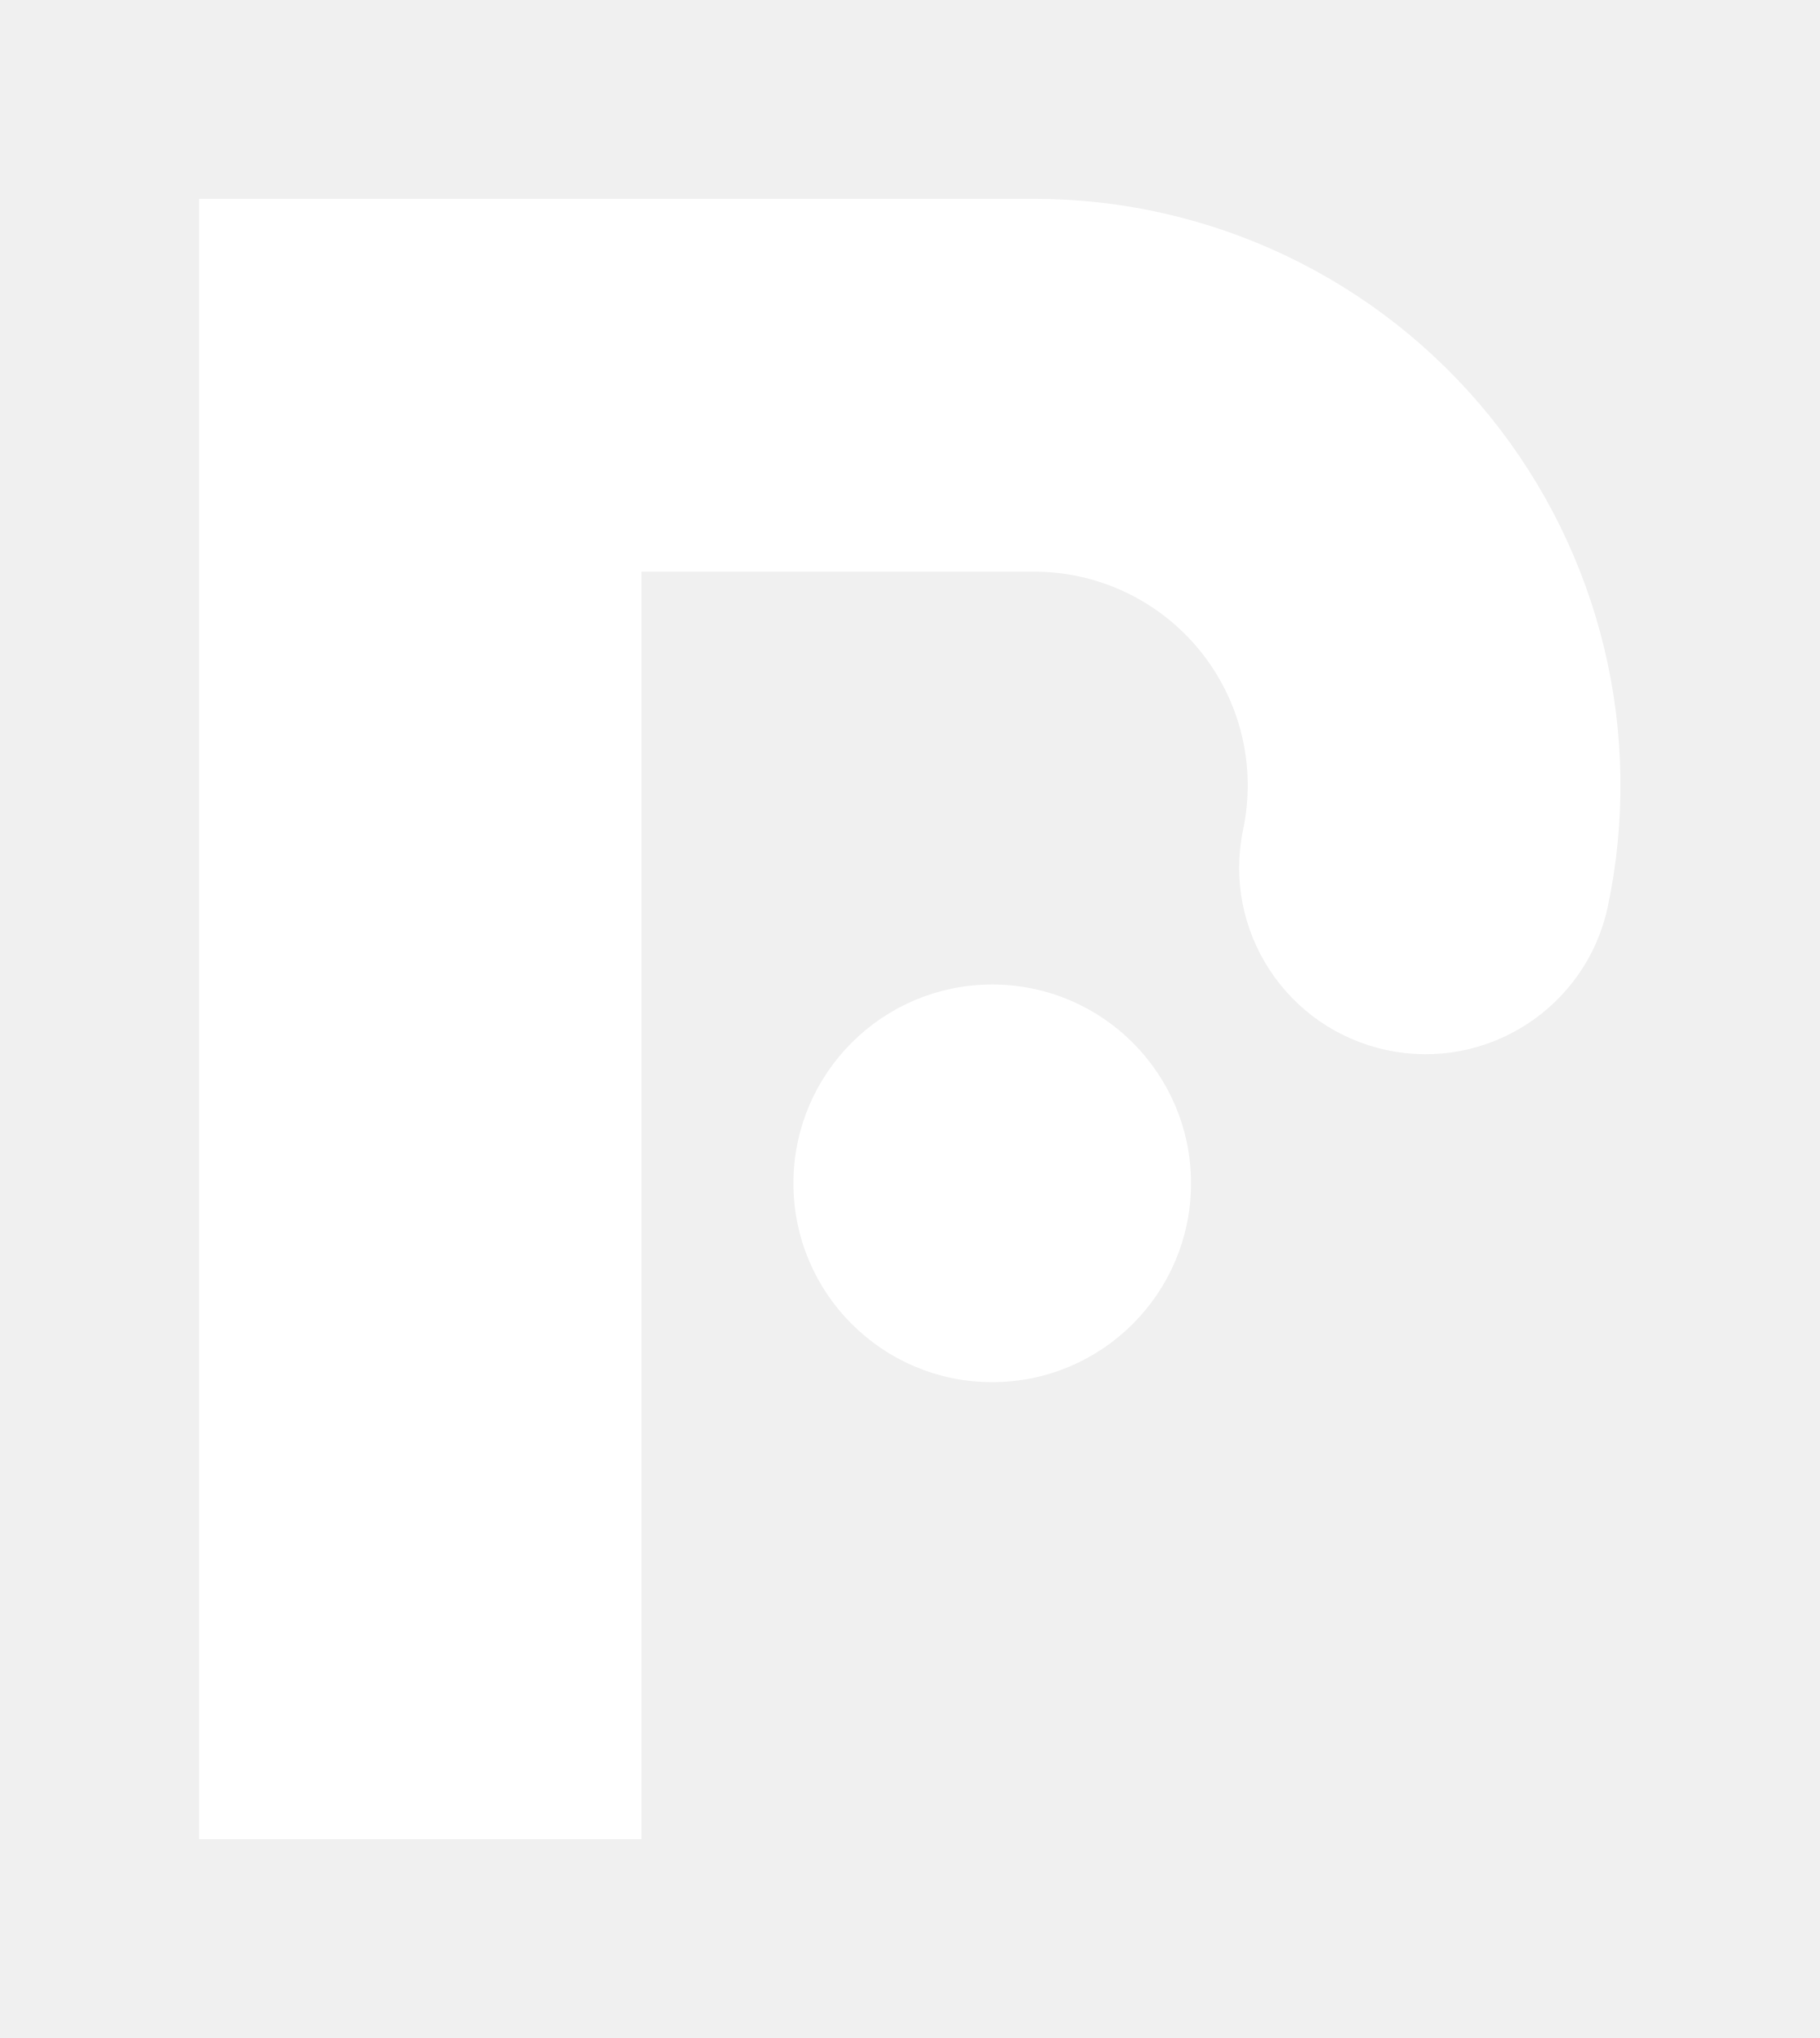
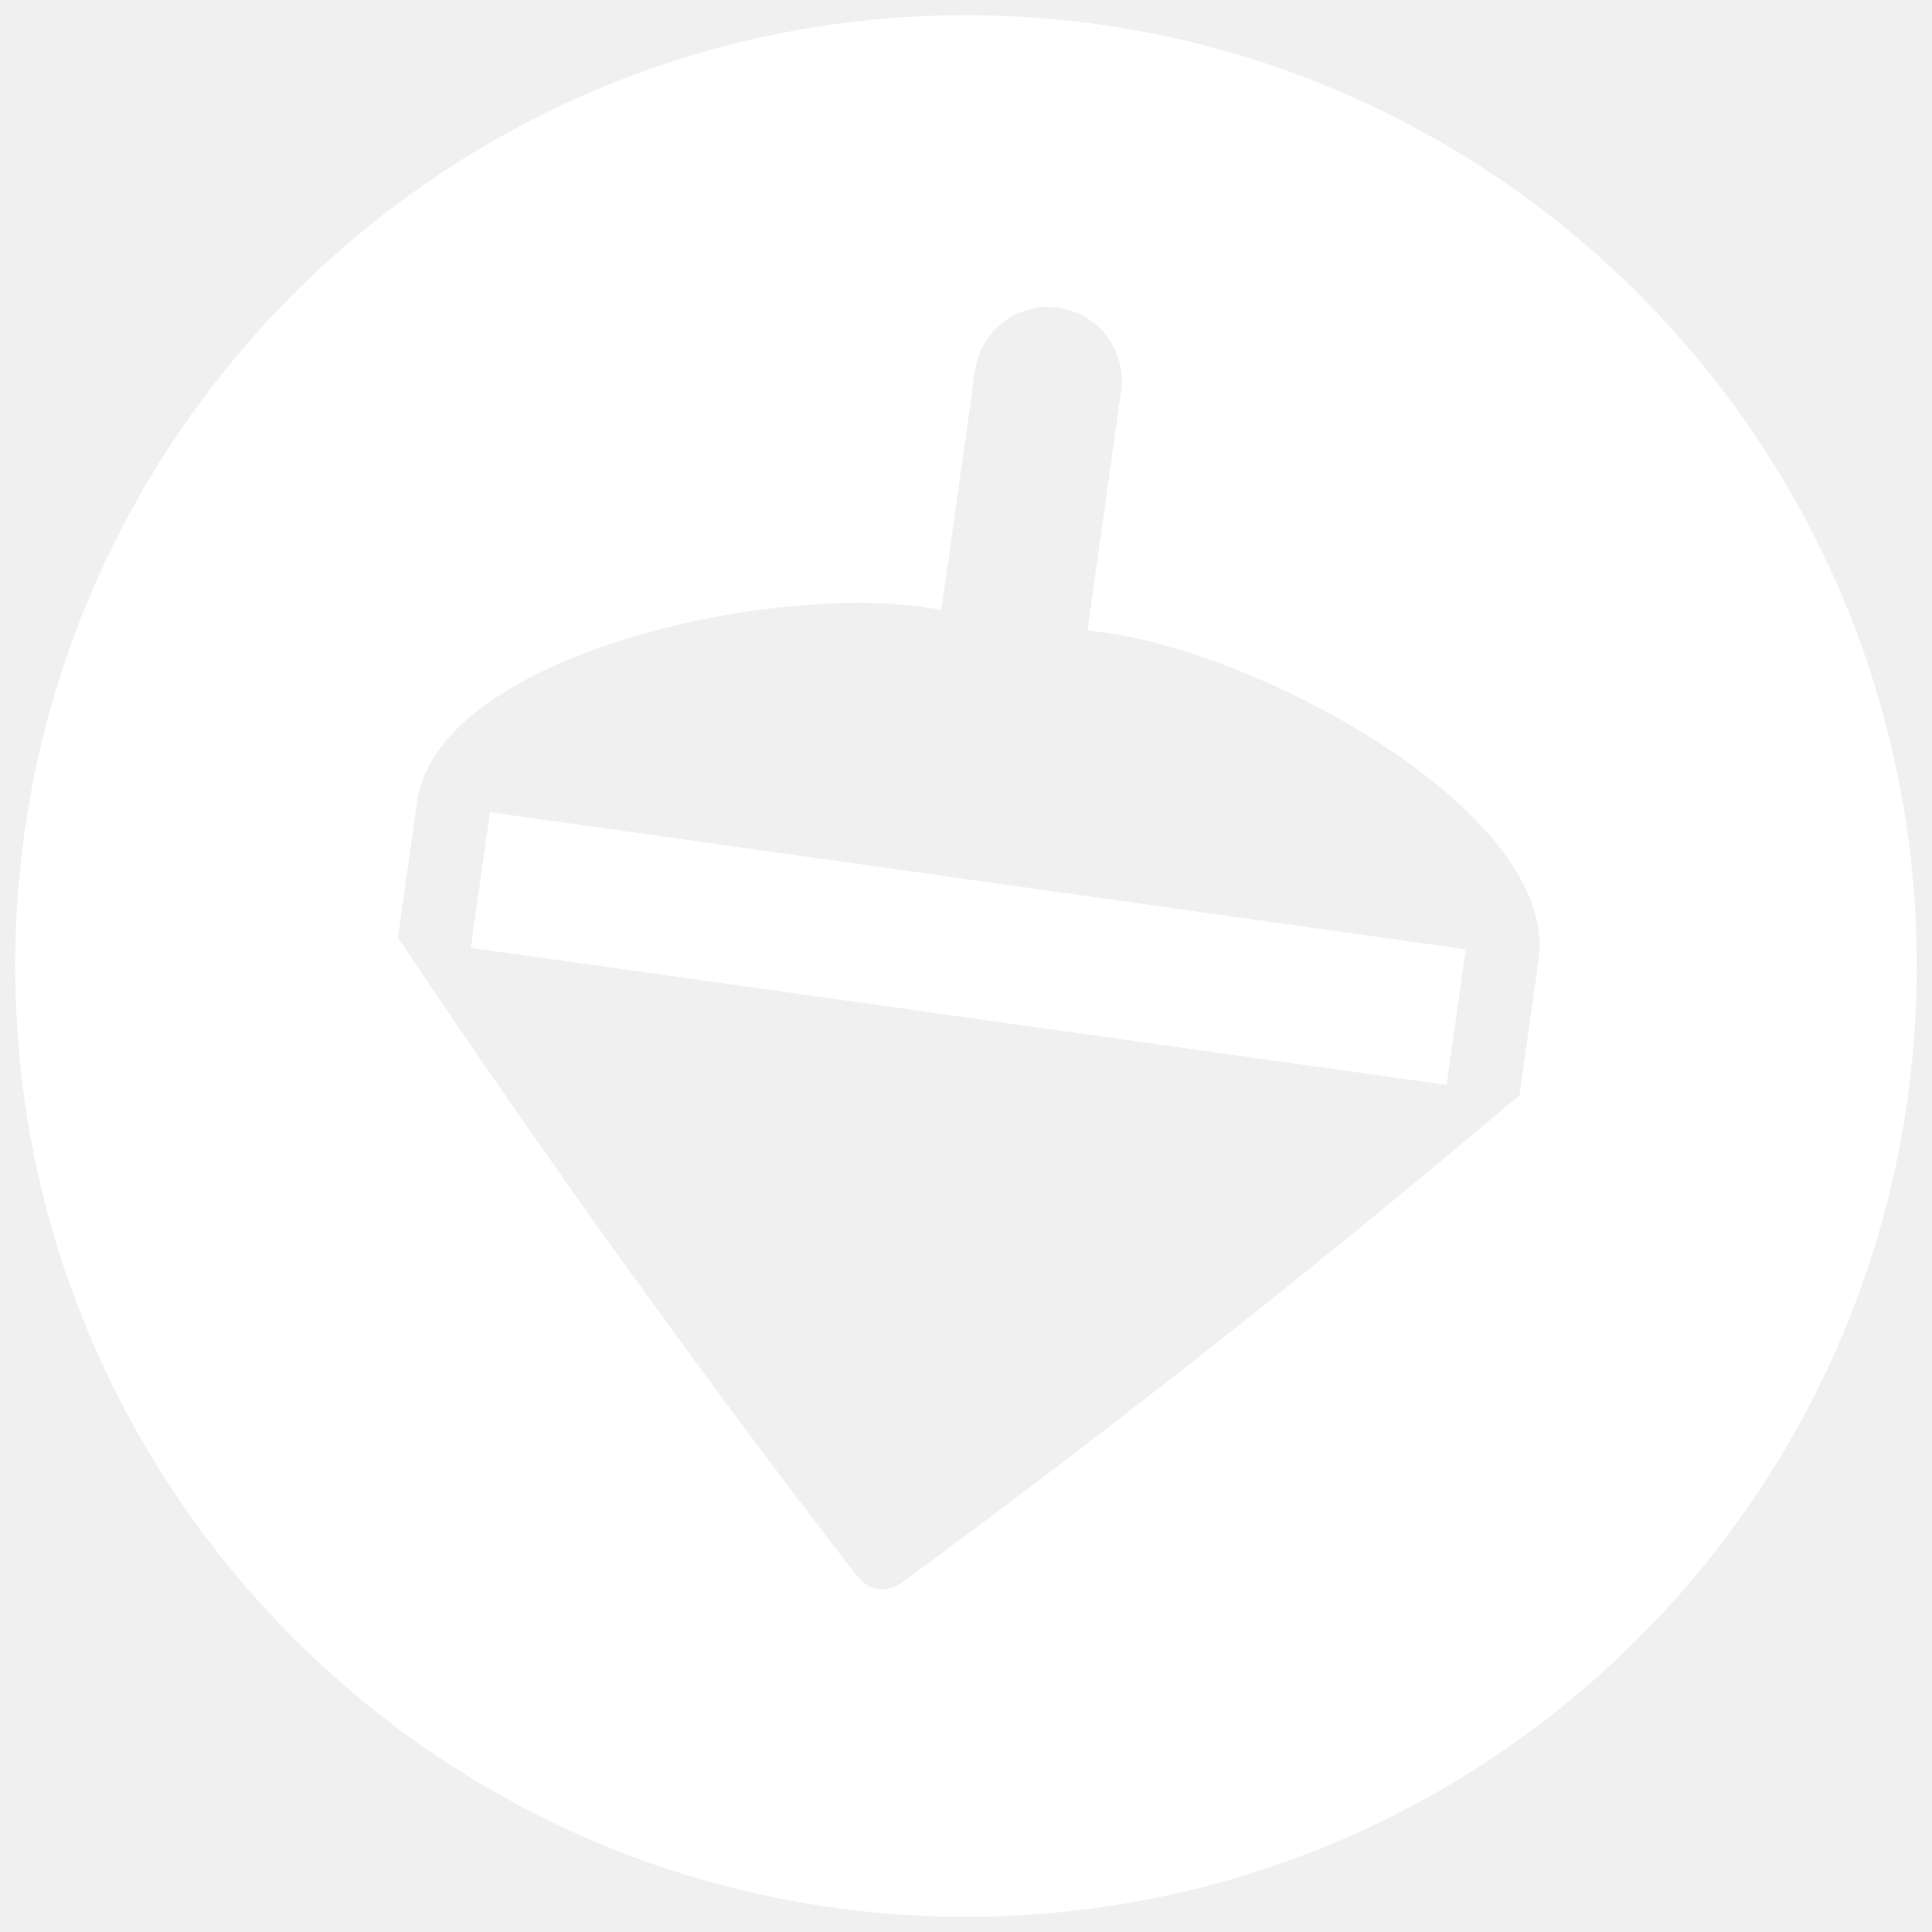
- <svg xmlns="http://www.w3.org/2000/svg" viewBox="-80 -80 732 820" width="893" height="1000" role="img" aria-label="Play Before Pixels">
-   <path class="p" fill="#FFFFFF" d="M0 660V0H336A236 236 0 0 1 566.84 285.07A75 75 0 0 1 420.12 253.88A86 86 0 0 0 336 150H178V660Z" />
-   <g class="b" fill="#FFFFFF">
-     <circle cx="319.17" cy="396.12" r="80" />
-   </g>
+ <svg xmlns="http://www.w3.org/2000/svg" viewBox="-508 -508 1016 1016" width="1000" height="1000" role="img" aria-label="Play Before Pixels">
+   <path fill="#FFFFFF" fill-rule="evenodd" d="M-500 0A500 500 0 1 0 500 0A500 500 0 1 0 -500 0ZM-298.74 -14.95L-288.71 -86.28C-278.11 -161.72 -108.94 -200.9 -22.53 -188.75L-12.92 -187.4L4.81 -313.6A38.79 38.79 0 0 1 81.63 -302.8L63.89 -176.6L73.49 -175.26C159.91 -163.11 311.72 -78.83 301.12 -3.38L291.1 67.94Q134.4 200.53 -30.89 322.25Q-47.2 335.13 -59.32 318.26Q-184.65 155.69 -298.74 -14.95ZM-250.37 -80.89L262.78 -8.77L252.76 62.56L-260.4 -9.56Z" />
</svg>
